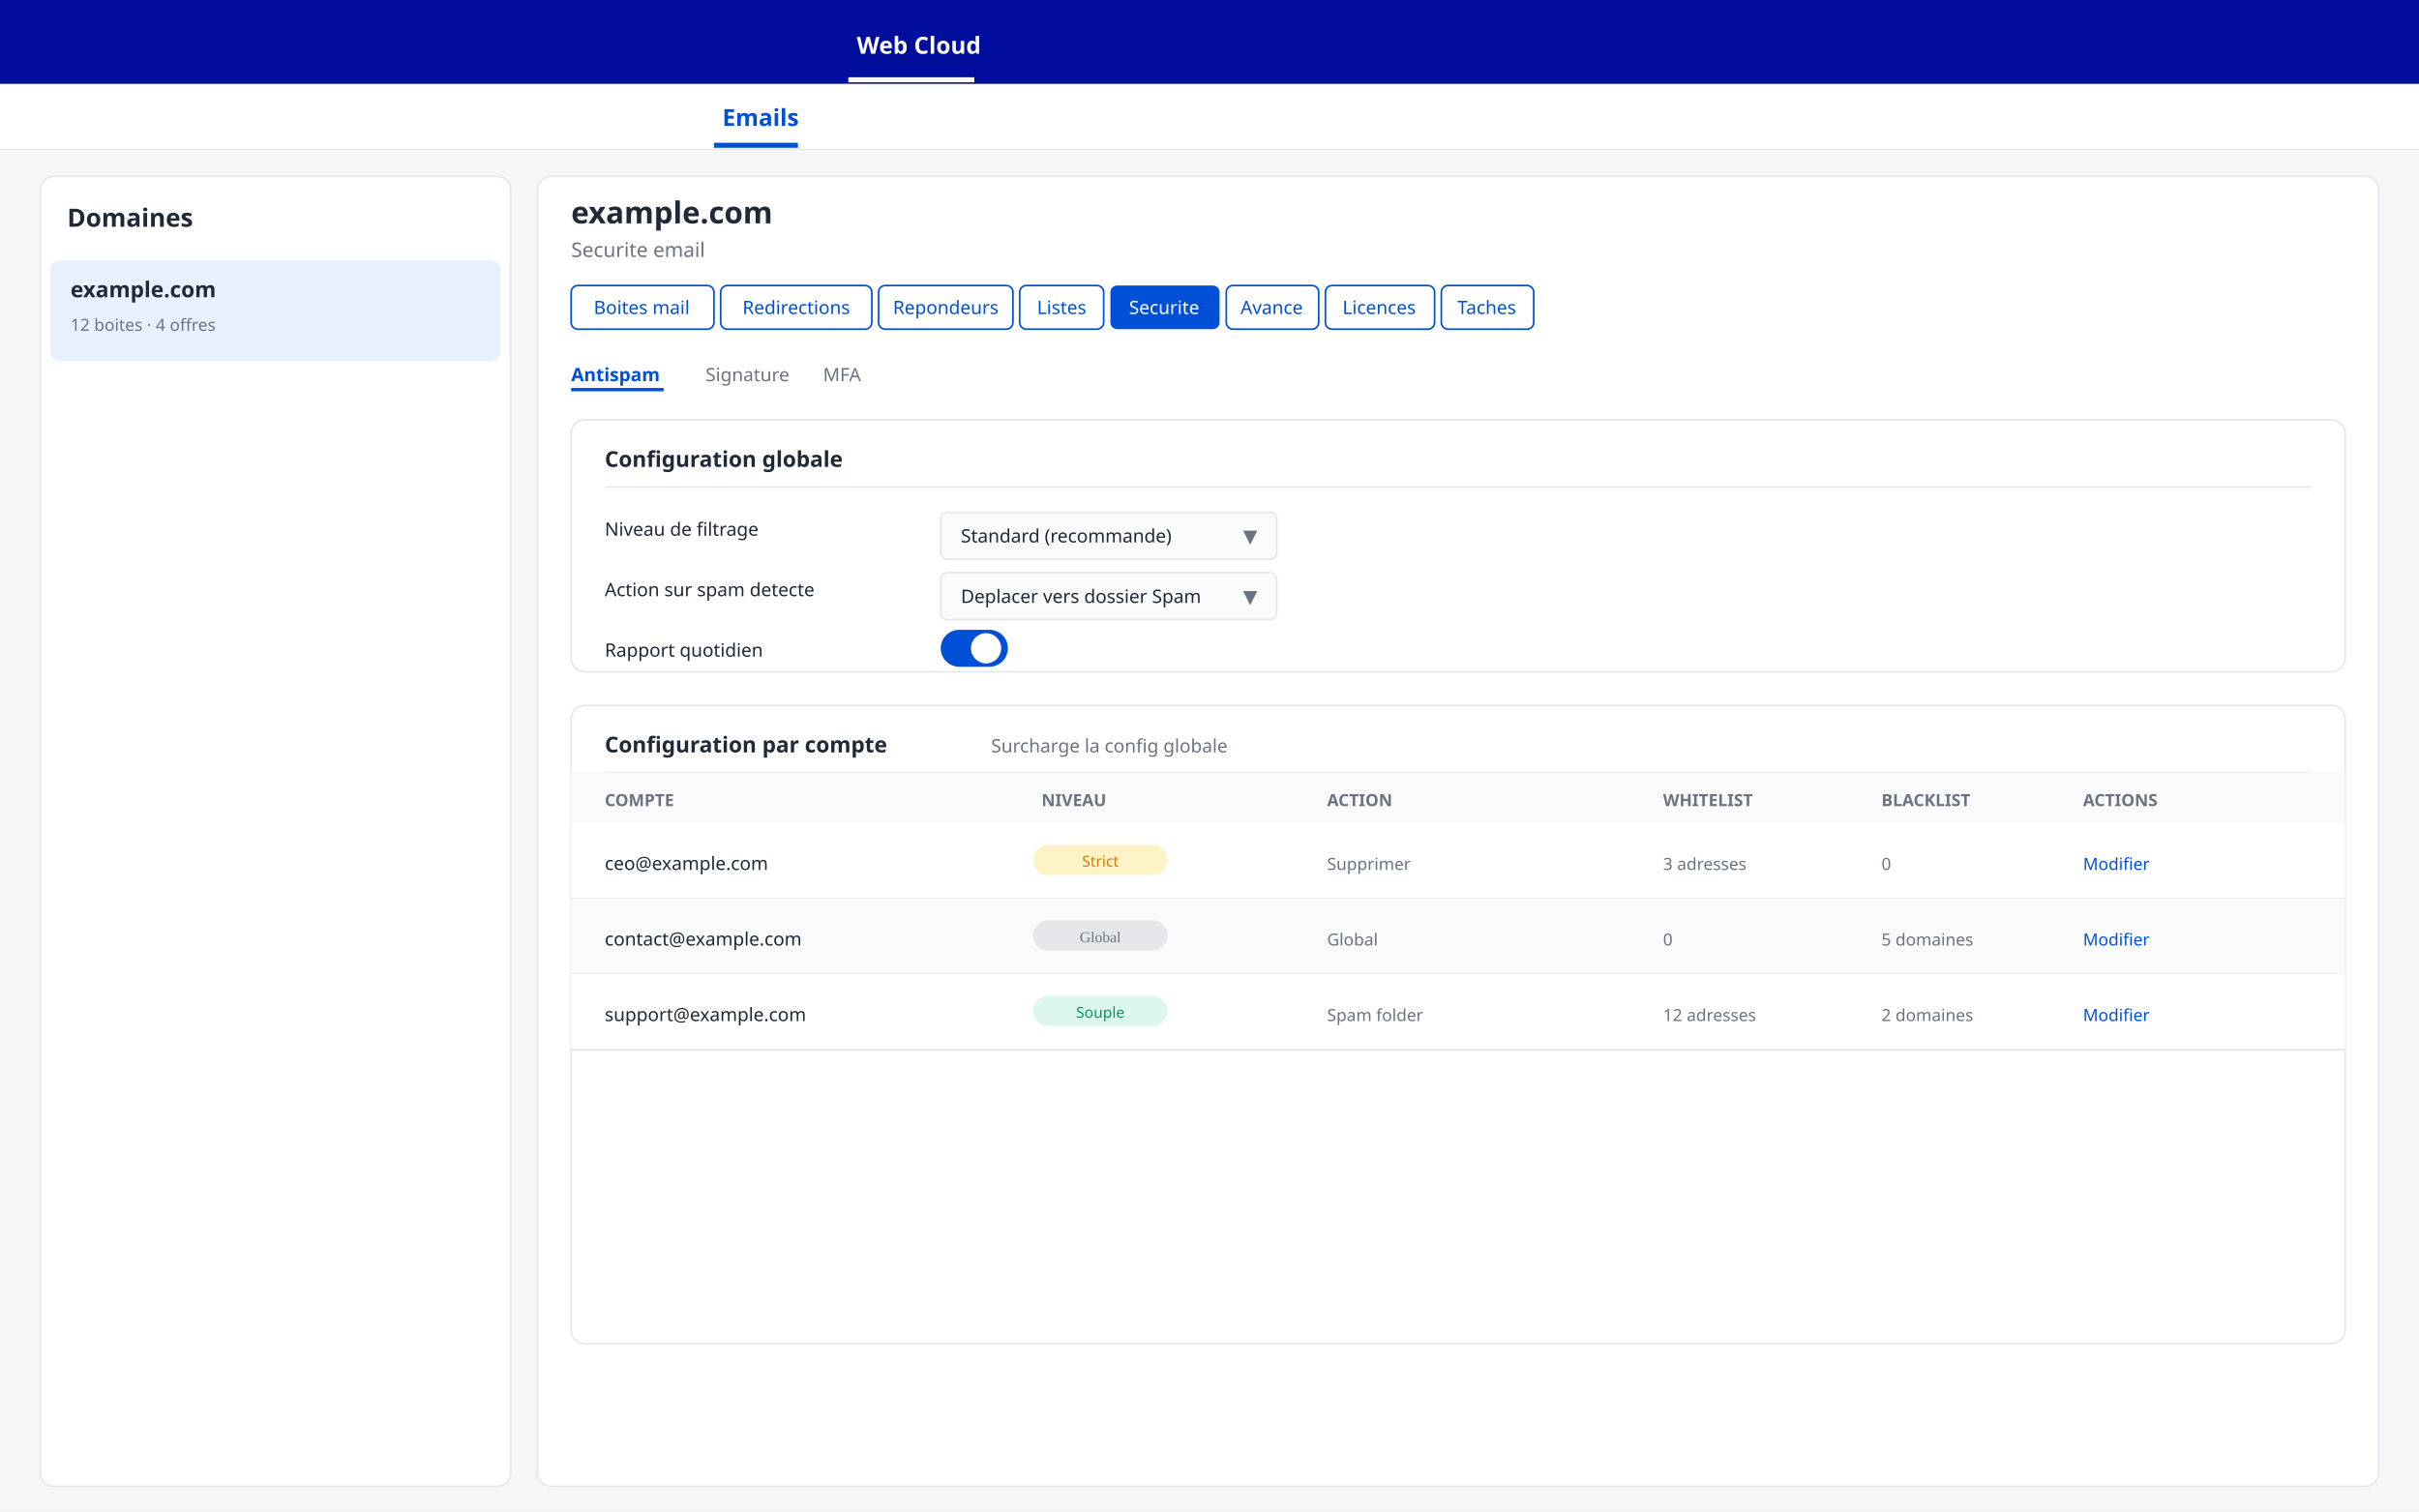
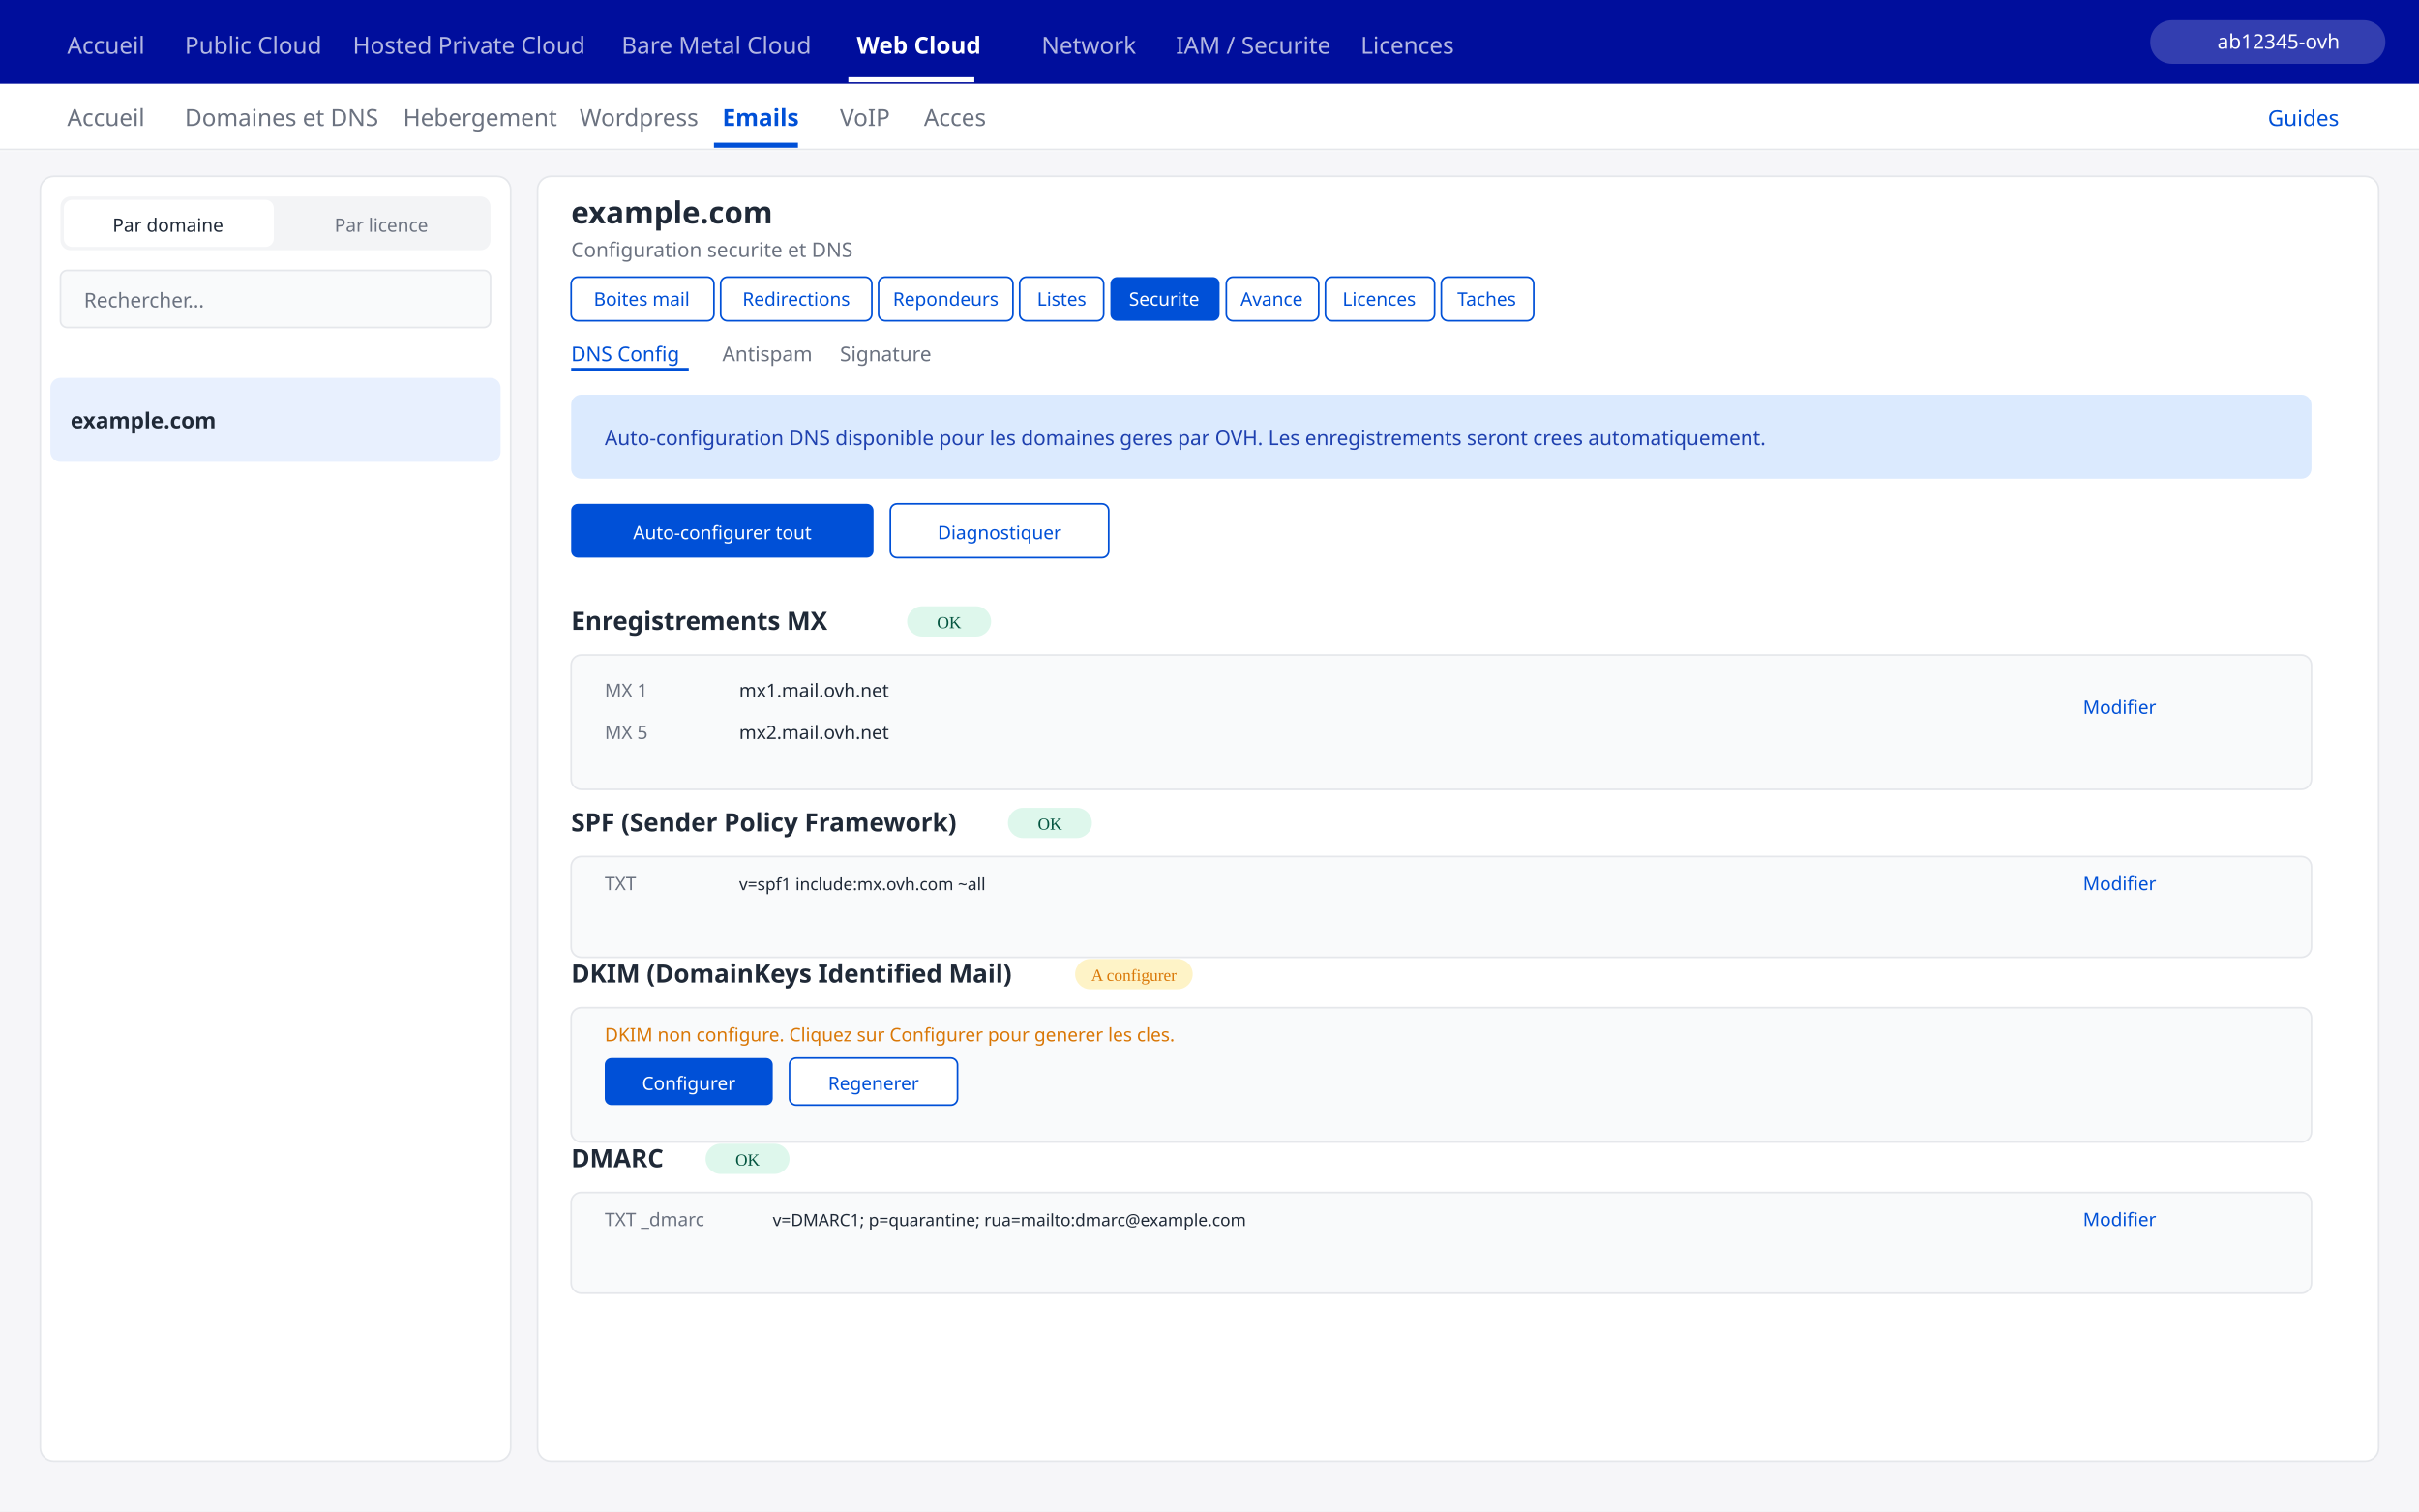
<svg xmlns="http://www.w3.org/2000/svg" viewBox="0 0 1440 900" width="1440" height="900">
  <defs>
    <style>
      .bg-header { fill: #000E9C; }
      .bg-main { fill: #F6F6F9; }
      .bg-white { fill: #FFFFFF; }
      .bg-primary { fill: #0050D7; }
+       .bg-info { fill: #DBEAFE; }
      .bg-success { fill: #DEF7EC; }
+       .bg-error { fill: #FEE2E2; }
      .bg-warning { fill: #FEF3C7; }
      .border { stroke: #E5E7EB; stroke-width: 1; fill: none; }
      .btn-outline { stroke: #0050D7; stroke-width: 1; fill: #FFFFFF; }
      .btn-primary { fill: #0050D7; }
      .row-selected { fill: #E8F0FE; }
-       .table-header { fill: #F9FAFB; }
      .text-white { fill: #FFFFFF; font-family: 'Source Sans Pro', sans-serif; }
      .text-dark { fill: #1F2937; font-family: 'Source Sans Pro', sans-serif; }
      .text-muted { fill: #6B7280; font-family: 'Source Sans Pro', sans-serif; }
      .text-primary { fill: #0050D7; font-family: 'Source Sans Pro', sans-serif; }
      .text-success { fill: #059669; font-family: 'Source Sans Pro', sans-serif; }
+       .text-error { fill: #DC2626; font-family: 'Source Sans Pro', sans-serif; }
      .text-warning { fill: #D97706; font-family: 'Source Sans Pro', sans-serif; }
+       .text-info { fill: #1E40AF; font-family: 'Source Sans Pro', sans-serif; }
    </style>
  </defs>
  <rect width="1440" height="900" class="bg-main" />
  <rect width="1440" height="50" class="bg-header" />
+   <text x="40" y="32" class="text-white" font-size="14" opacity="0.7">Accueil</text>
+   <text x="110" y="32" class="text-white" font-size="14" opacity="0.7">Public Cloud</text>
+   <text x="210" y="32" class="text-white" font-size="14" opacity="0.7">Hosted Private Cloud</text>
+   <text x="370" y="32" class="text-white" font-size="14" opacity="0.7">Bare Metal Cloud</text>
  <text x="510" y="32" class="text-white" font-size="14" font-weight="600">Web Cloud</text>
  <rect x="505" y="46" width="75" height="3" fill="#FFFFFF" />
+   <text x="620" y="32" class="text-white" font-size="14" opacity="0.7">Network</text>
+   <text x="700" y="32" class="text-white" font-size="14" opacity="0.7">IAM / Securite</text>
+   <text x="810" y="32" class="text-white" font-size="14" opacity="0.7">Licences</text>
+   <rect x="1280" y="12" width="140" height="26" rx="13" fill="rgba(255,255,255,0.2)" />
+   <text x="1320" y="29" class="text-white" font-size="12">ab12345-ovh</text>
  <rect x="0" y="50" width="1440" height="40" class="bg-white" />
  <line x1="0" y1="89" x2="1440" y2="89" stroke="#E5E7EB" />
+   <text x="40" y="75" class="text-muted" font-size="14">Accueil</text>
+   <text x="110" y="75" class="text-muted" font-size="14">Domaines et DNS</text>
+   <text x="240" y="75" class="text-muted" font-size="14">Hebergement</text>
+   <text x="345" y="75" class="text-muted" font-size="14">Wordpress</text>
  <text x="430" y="75" class="text-primary" font-size="14" font-weight="600">Emails</text>
  <rect x="425" y="85" width="50" height="3" fill="#0050D7" />
-   <g transform="translate(0, 90)">
-     <g transform="translate(24, 15)">
-       <rect x="0" y="0" width="280" height="780" rx="8" class="bg-white" />
-       <rect x="0" y="0" width="280" height="780" rx="8" class="border" />
-       <text x="16" y="30" class="text-dark" font-size="15" font-weight="700">Domaines</text>
-       <g transform="translate(6, 50)">
-         <rect x="0" y="0" width="268" height="60" rx="6" class="row-selected" />
-         <text x="12" y="22" class="text-dark" font-size="13" font-weight="600">example.com</text>
-         <text x="12" y="42" class="text-muted" font-size="10">12 boites · 4 offres</text>
+   <text x="500" y="75" class="text-muted" font-size="14">VoIP</text>
+   <text x="550" y="75" class="text-muted" font-size="14">Acces</text>
+   <text x="1350" y="75" class="text-primary" font-size="13">Guides</text>
+   <g transform="translate(0, 105)">
+     <g transform="translate(24, 0)">
+       <rect x="0" y="0" width="280" height="765" rx="8" class="bg-white" />
+       <rect x="0" y="0" width="280" height="765" rx="8" class="border" />
+       <g transform="translate(12, 12)">
+         <rect x="0" y="0" width="256" height="32" rx="6" fill="#F3F4F6" />
+         <rect x="2" y="2" width="125" height="28" rx="5" fill="#FFFFFF" />
+         <text x="64" y="21" class="text-dark" font-size="11" text-anchor="middle" font-weight="500">Par domaine</text>
+         <text x="191" y="21" class="text-muted" font-size="11" text-anchor="middle">Par licence</text>
      </g>
-       <rect x="296" y="0" width="1096" height="780" rx="8" class="bg-white" />
-       <rect x="296" y="0" width="1096" height="780" rx="8" class="border" />
-       <g transform="translate(316, 0)">
+       <rect x="12" y="56" width="256" height="34" rx="4" fill="#F9FAFB" stroke="#E5E7EB" />
+       <text x="26" y="78" class="text-muted" font-size="12">Rechercher...</text>
+       <g transform="translate(6, 120)">
+         <rect x="0" y="0" width="268" height="50" rx="6" class="row-selected" />
+         <text x="12" y="30" class="text-dark" font-size="13" font-weight="600">example.com</text>
+       </g>
+     </g>
+     <g transform="translate(320, 0)">
+       <rect x="0" y="0" width="1096" height="765" rx="8" class="bg-white" />
+       <rect x="0" y="0" width="1096" height="765" rx="8" class="border" />
+       <g transform="translate(20, 0)">
        <text x="0" y="28" class="text-dark" font-size="18" font-weight="600">example.com</text>
-         <text x="0" y="48" class="text-muted" font-size="12">Securite email</text>
-         <g transform="translate(0, 65)">
+         <text x="0" y="48" class="text-muted" font-size="12">Configuration securite et DNS</text>
+         <g transform="translate(0, 60)">
          <rect x="0" y="0" width="85" height="26" rx="4" class="btn-outline" />
          <text x="42" y="17" class="text-primary" font-size="11" text-anchor="middle">Boites mail</text>
          <rect x="89" y="0" width="90" height="26" rx="4" class="btn-outline" />
          <text x="134" y="17" class="text-primary" font-size="11" text-anchor="middle">Redirections</text>
          <rect x="183" y="0" width="80" height="26" rx="4" class="btn-outline" />
          <text x="223" y="17" class="text-primary" font-size="11" text-anchor="middle">Repondeurs</text>
          <rect x="267" y="0" width="50" height="26" rx="4" class="btn-outline" />
          <text x="292" y="17" class="text-primary" font-size="11" text-anchor="middle">Listes</text>
          <rect x="321" y="0" width="65" height="26" rx="4" class="bg-primary" />
          <text x="353" y="17" class="text-white" font-size="11" text-anchor="middle">Securite</text>
          <rect x="390" y="0" width="55" height="26" rx="4" class="btn-outline" />
          <text x="417" y="17" class="text-primary" font-size="11" text-anchor="middle">Avance</text>
          <rect x="449" y="0" width="65" height="26" rx="4" class="btn-outline" />
          <text x="481" y="17" class="text-primary" font-size="11" text-anchor="middle">Licences</text>
          <rect x="518" y="0" width="55" height="26" rx="4" class="btn-outline" />
          <text x="545" y="17" class="text-primary" font-size="11" text-anchor="middle">Taches</text>
        </g>
-         <g transform="translate(0, 105)">
-           <text x="0" y="17" class="text-primary" font-size="11" font-weight="600">Antispam</text>
-           <line x1="0" y1="22" x2="55" y2="22" stroke="#0050D7" stroke-width="2" />
-           <text x="80" y="17" class="text-muted" font-size="11">Signature</text>
-           <text x="150" y="17" class="text-muted" font-size="11">MFA</text>
+         <g transform="translate(0, 96)">
+           <text x="0" y="14" class="text-primary" font-size="12" font-weight="500">DNS Config</text>
+           <rect x="0" y="18" width="70" height="2" fill="#0050D7" />
+           <text x="90" y="14" class="text-muted" font-size="12">Antispam</text>
+           <text x="160" y="14" class="text-muted" font-size="12">Signature</text>
        </g>
-         <g transform="translate(0, 145)">
-           <rect x="0" y="0" width="1056" height="150" rx="8" fill="#FFFFFF" stroke="#E5E7EB" />
-           <text x="20" y="28" class="text-dark" font-size="13" font-weight="600">Configuration globale</text>
-           <line x1="20" y1="40" x2="1036" y2="40" stroke="#E5E7EB" />
-           <g transform="translate(20, 55)">
-             <text x="0" y="14" class="text-dark" font-size="11">Niveau de filtrage</text>
-             <rect x="200" y="0" width="200" height="28" rx="4" fill="#F9FAFB" stroke="#E5E7EB" />
-             <text x="212" y="18" class="text-dark" font-size="11">Standard (recommande)</text>
-             <text x="380" y="18" class="text-muted" font-size="11">▼</text>
-             <text x="0" y="50" class="text-dark" font-size="11">Action sur spam detecte</text>
-             <rect x="200" y="36" width="200" height="28" rx="4" fill="#F9FAFB" stroke="#E5E7EB" />
-             <text x="212" y="54" class="text-dark" font-size="11">Deplacer vers dossier Spam</text>
-             <text x="380" y="54" class="text-muted" font-size="11">▼</text>
-             <text x="0" y="86" class="text-dark" font-size="11">Rapport quotidien</text>
-             <rect x="200" y="70" width="40" height="22" rx="11" fill="#0050D7" />
-             <circle cx="227" cy="81" r="9" fill="#FFFFFF" />
+         <g transform="translate(0, 130)">
+           <rect x="0" y="0" width="1036" height="50" rx="6" class="bg-info" />
+           <text x="20" y="30" class="text-info" font-size="12">Auto-configuration DNS disponible pour les domaines geres par OVH. Les enregistrements seront crees automatiquement.</text>
+           <rect x="0" y="65" width="180" height="32" rx="4" class="btn-primary" />
+           <text x="90" y="86" class="text-white" font-size="11" text-anchor="middle">Auto-configurer tout</text>
+           <rect x="190" y="65" width="130" height="32" rx="4" class="btn-outline" />
+           <text x="255" y="86" class="text-primary" font-size="11" text-anchor="middle">Diagnostiquer</text>
+           <g transform="translate(0, 120)">
+             <text x="0" y="20" class="text-dark" font-size="15" font-weight="700">Enregistrements MX</text>
+             <rect x="200" y="6" width="50" height="18" rx="9" fill="#DEF7EC" />
+             <text x="225" y="19" fill="#03543F" font-size="10" text-anchor="middle">OK</text>
+             <rect x="0" y="35" width="1036" height="80" rx="6" fill="#F9FAFB" stroke="#E5E7EB" />
+             <text x="20" y="60" class="text-muted" font-size="11">MX 1</text>
+             <text x="100" y="60" class="text-dark" font-size="11">mx1.mail.ovh.net</text>
+             <text x="20" y="85" class="text-muted" font-size="11">MX 5</text>
+             <text x="100" y="85" class="text-dark" font-size="11">mx2.mail.ovh.net</text>
+             <text x="900" y="70" class="text-primary" font-size="11">Modifier</text>
          </g>
-           <rect x="0" y="170" width="1056" height="380" rx="8" fill="#FFFFFF" stroke="#E5E7EB" />
-           <text x="20" y="198" class="text-dark" font-size="13" font-weight="600">Configuration par compte</text>
-           <text x="250" y="198" class="text-muted" font-size="11">Surcharge la config globale</text>
-           <line x1="20" y1="210" x2="1036" y2="210" stroke="#E5E7EB" />
-           <g transform="translate(0, 210)">
-             <rect x="0" y="0" width="1056" height="30" class="table-header" />
-             <text x="20" y="20" class="text-muted" font-size="10" font-weight="600">COMPTE</text>
-             <text x="280" y="20" class="text-muted" font-size="10" font-weight="600">NIVEAU</text>
-             <text x="450" y="20" class="text-muted" font-size="10" font-weight="600">ACTION</text>
-             <text x="650" y="20" class="text-muted" font-size="10" font-weight="600">WHITELIST</text>
-             <text x="780" y="20" class="text-muted" font-size="10" font-weight="600">BLACKLIST</text>
-             <text x="900" y="20" class="text-muted" font-size="10" font-weight="600">ACTIONS</text>
-             <rect x="0" y="30" width="1056" height="45" fill="#FFFFFF" />
-             <line x1="0" y1="75" x2="1056" y2="75" stroke="#E5E7EB" />
-             <text x="20" y="58" class="text-dark" font-size="11">ceo@example.com</text>
-             <rect x="275" y="43" width="80" height="18" rx="9" fill="#FEF3C7" />
-             <text x="315" y="56" class="text-warning" font-size="9" text-anchor="middle">Strict</text>
-             <text x="450" y="58" class="text-muted" font-size="10">Supprimer</text>
-             <text x="650" y="58" class="text-muted" font-size="10">3 adresses</text>
-             <text x="780" y="58" class="text-muted" font-size="10">0</text>
-             <text x="900" y="58" class="text-primary" font-size="10">Modifier</text>
-             <rect x="0" y="75" width="1056" height="45" fill="#F9FAFB" />
-             <line x1="0" y1="120" x2="1056" y2="120" stroke="#E5E7EB" />
-             <text x="20" y="103" class="text-dark" font-size="11">contact@example.com</text>
-             <rect x="275" y="88" width="80" height="18" rx="9" fill="#E5E7EB" />
-             <text x="315" y="101" fill="#6B7280" font-size="9" text-anchor="middle">Global</text>
-             <text x="450" y="103" class="text-muted" font-size="10">Global</text>
-             <text x="650" y="103" class="text-muted" font-size="10">0</text>
-             <text x="780" y="103" class="text-muted" font-size="10">5 domaines</text>
-             <text x="900" y="103" class="text-primary" font-size="10">Modifier</text>
-             <rect x="0" y="120" width="1056" height="45" fill="#FFFFFF" />
-             <line x1="0" y1="165" x2="1056" y2="165" stroke="#E5E7EB" />
-             <text x="20" y="148" class="text-dark" font-size="11">support@example.com</text>
-             <rect x="275" y="133" width="80" height="18" rx="9" fill="#DEF7EC" />
-             <text x="315" y="146" class="text-success" font-size="9" text-anchor="middle">Souple</text>
-             <text x="450" y="148" class="text-muted" font-size="10">Spam folder</text>
-             <text x="650" y="148" class="text-muted" font-size="10">12 adresses</text>
-             <text x="780" y="148" class="text-muted" font-size="10">2 domaines</text>
-             <text x="900" y="148" class="text-primary" font-size="10">Modifier</text>
+           <g transform="translate(0, 240)">
+             <text x="0" y="20" class="text-dark" font-size="15" font-weight="700">SPF (Sender Policy Framework)</text>
+             <rect x="260" y="6" width="50" height="18" rx="9" fill="#DEF7EC" />
+             <text x="285" y="19" fill="#03543F" font-size="10" text-anchor="middle">OK</text>
+             <rect x="0" y="35" width="1036" height="60" rx="6" fill="#F9FAFB" stroke="#E5E7EB" />
+             <text x="20" y="55" class="text-muted" font-size="11">TXT</text>
+             <text x="100" y="55" class="text-dark" font-size="10">v=spf1 include:mx.ovh.com ~all</text>
+             <text x="900" y="55" class="text-primary" font-size="11">Modifier</text>
+           </g>
+           <g transform="translate(0, 330)">
+             <text x="0" y="20" class="text-dark" font-size="15" font-weight="700">DKIM (DomainKeys Identified Mail)</text>
+             <rect x="300" y="6" width="70" height="18" rx="9" fill="#FEF3C7" />
+             <text x="335" y="19" fill="#D97706" font-size="10" text-anchor="middle">A configurer</text>
+             <rect x="0" y="35" width="1036" height="80" rx="6" fill="#F9FAFB" stroke="#E5E7EB" />
+             <text x="20" y="55" class="text-warning" font-size="11">DKIM non configure. Cliquez sur Configurer pour generer les cles.</text>
+             <rect x="20" y="65" width="100" height="28" rx="4" class="btn-primary" />
+             <text x="70" y="84" class="text-white" font-size="11" text-anchor="middle">Configurer</text>
+             <rect x="130" y="65" width="100" height="28" rx="4" class="btn-outline" />
+             <text x="180" y="84" class="text-primary" font-size="11" text-anchor="middle">Regenerer</text>
+           </g>
+           <g transform="translate(0, 440)">
+             <text x="0" y="20" class="text-dark" font-size="15" font-weight="700">DMARC</text>
+             <rect x="80" y="6" width="50" height="18" rx="9" fill="#DEF7EC" />
+             <text x="105" y="19" fill="#03543F" font-size="10" text-anchor="middle">OK</text>
+             <rect x="0" y="35" width="1036" height="60" rx="6" fill="#F9FAFB" stroke="#E5E7EB" />
+             <text x="20" y="55" class="text-muted" font-size="11">TXT _dmarc</text>
+             <text x="120" y="55" class="text-dark" font-size="10">v=DMARC1; p=quarantine; rua=mailto:dmarc@example.com</text>
+             <text x="900" y="55" class="text-primary" font-size="11">Modifier</text>
          </g>
        </g>
      </g>
    </g>
  </g>
</svg>
